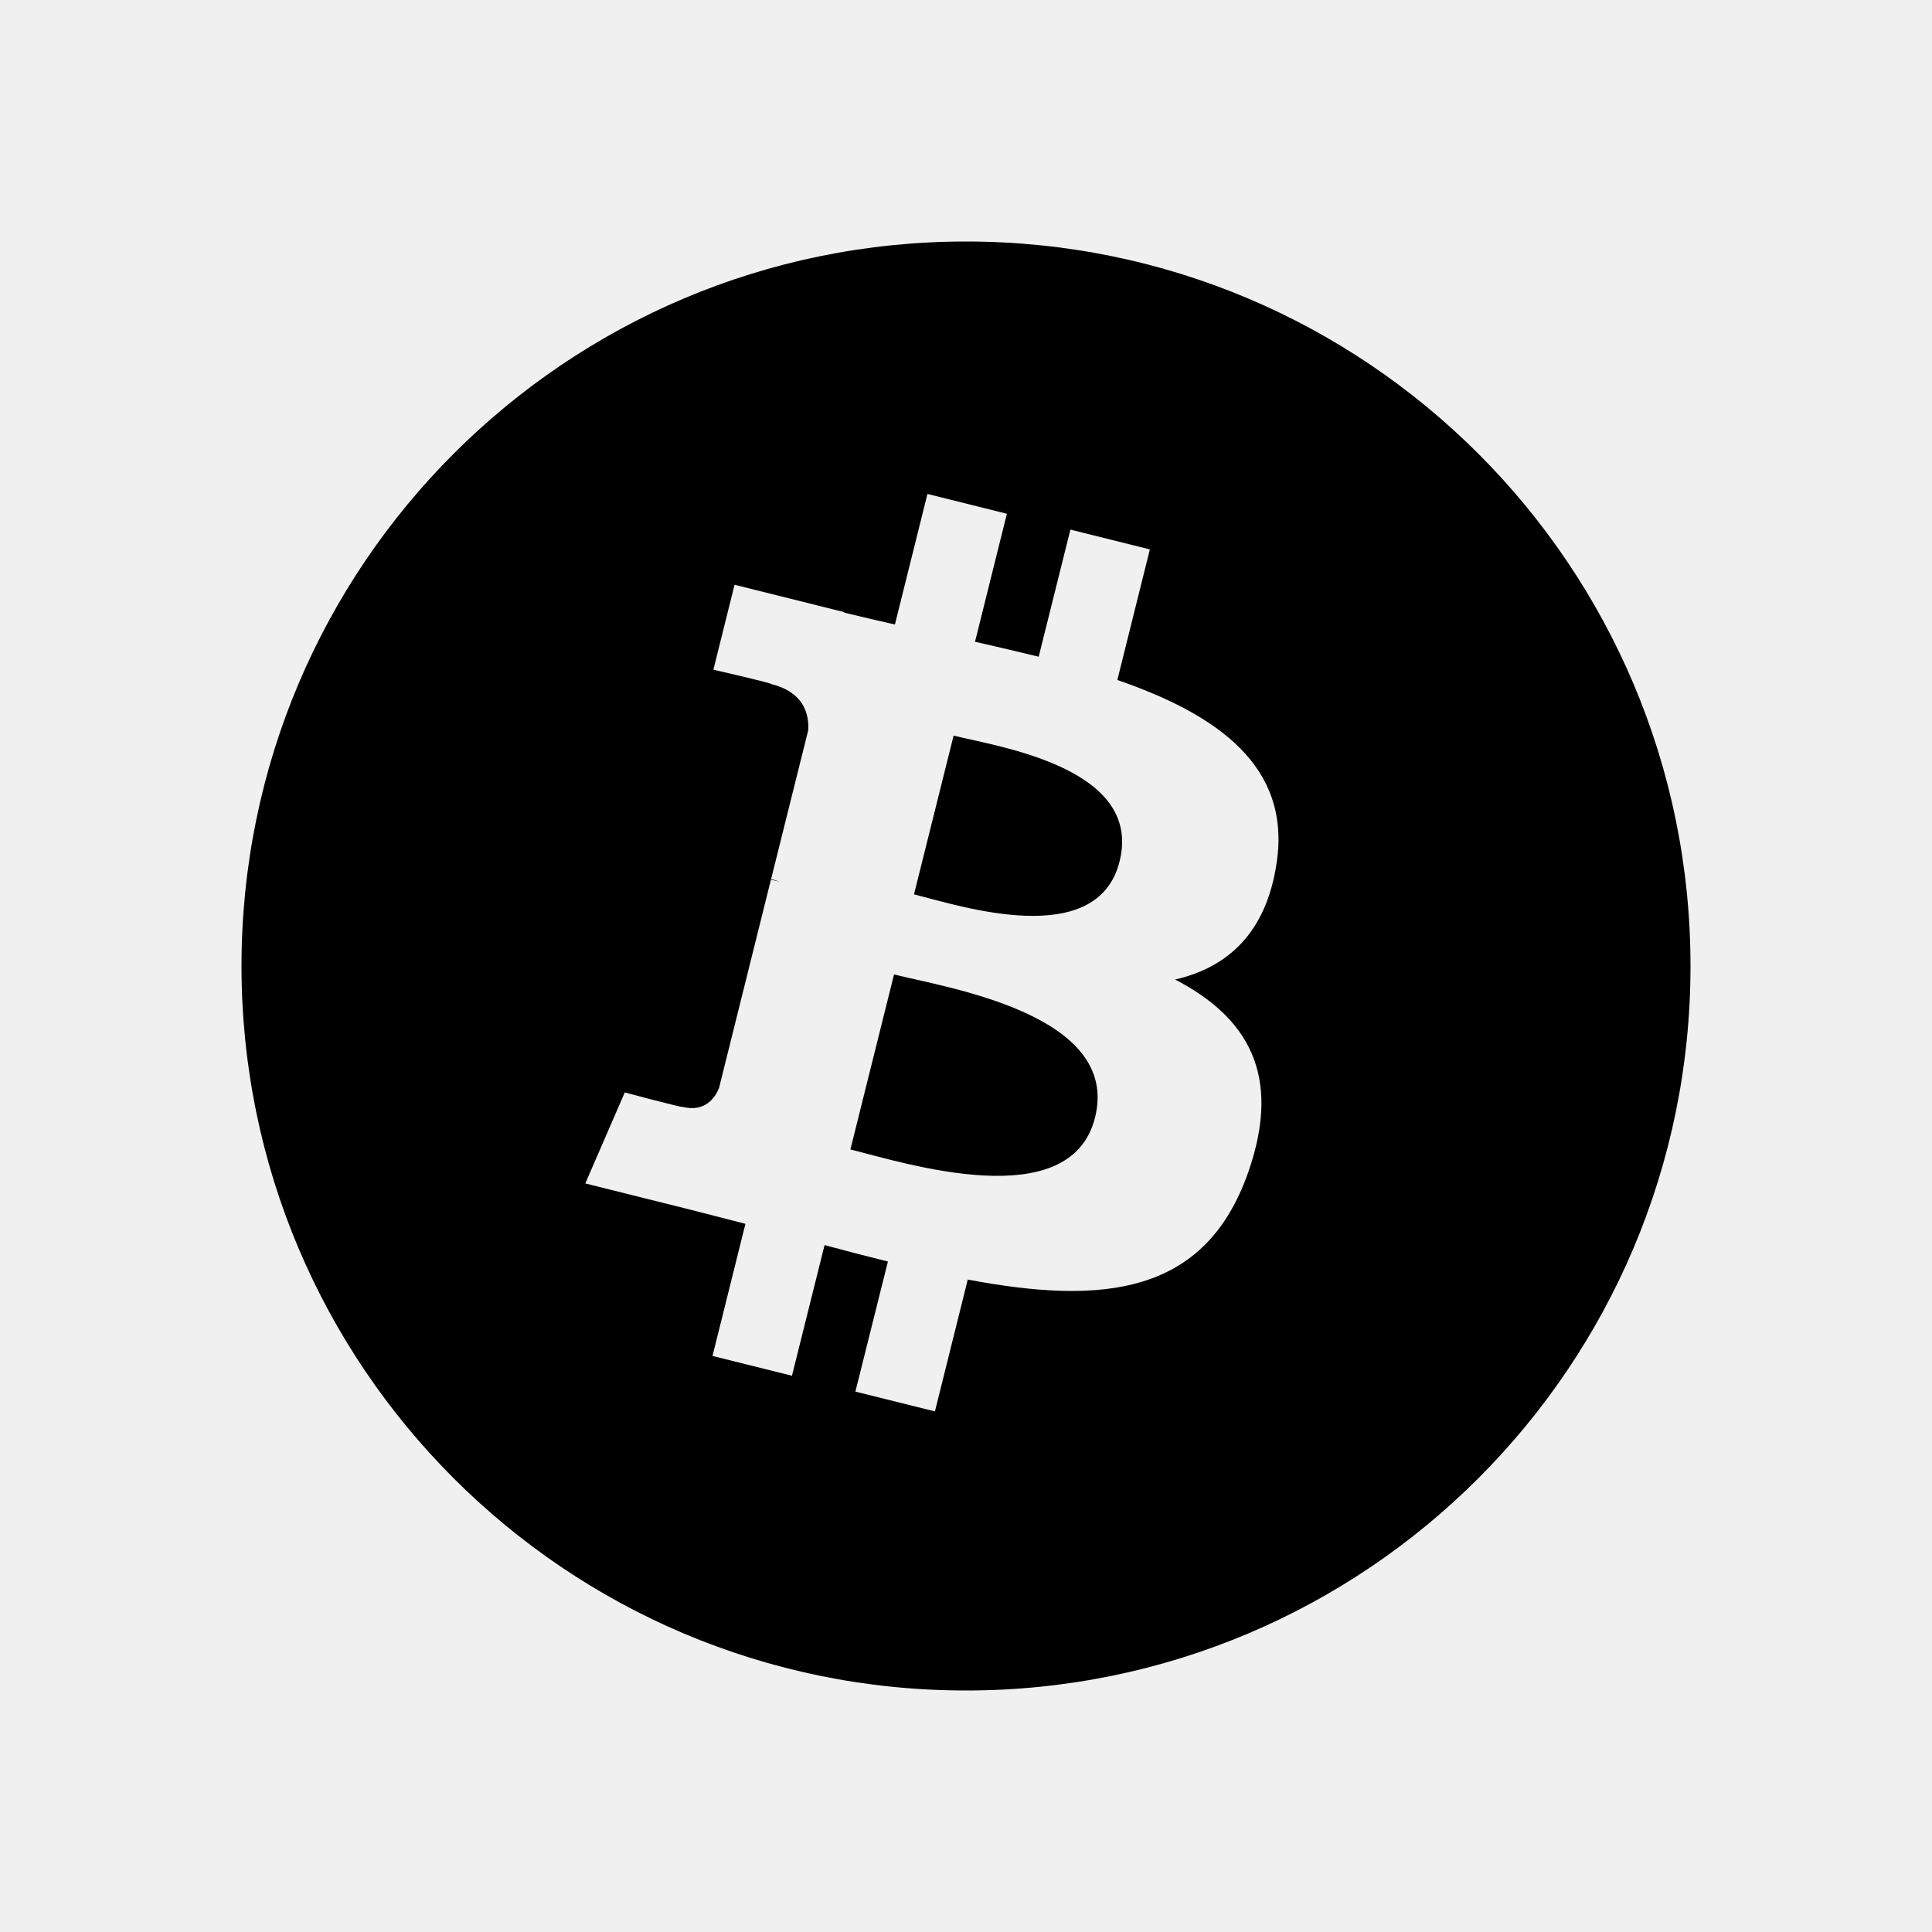
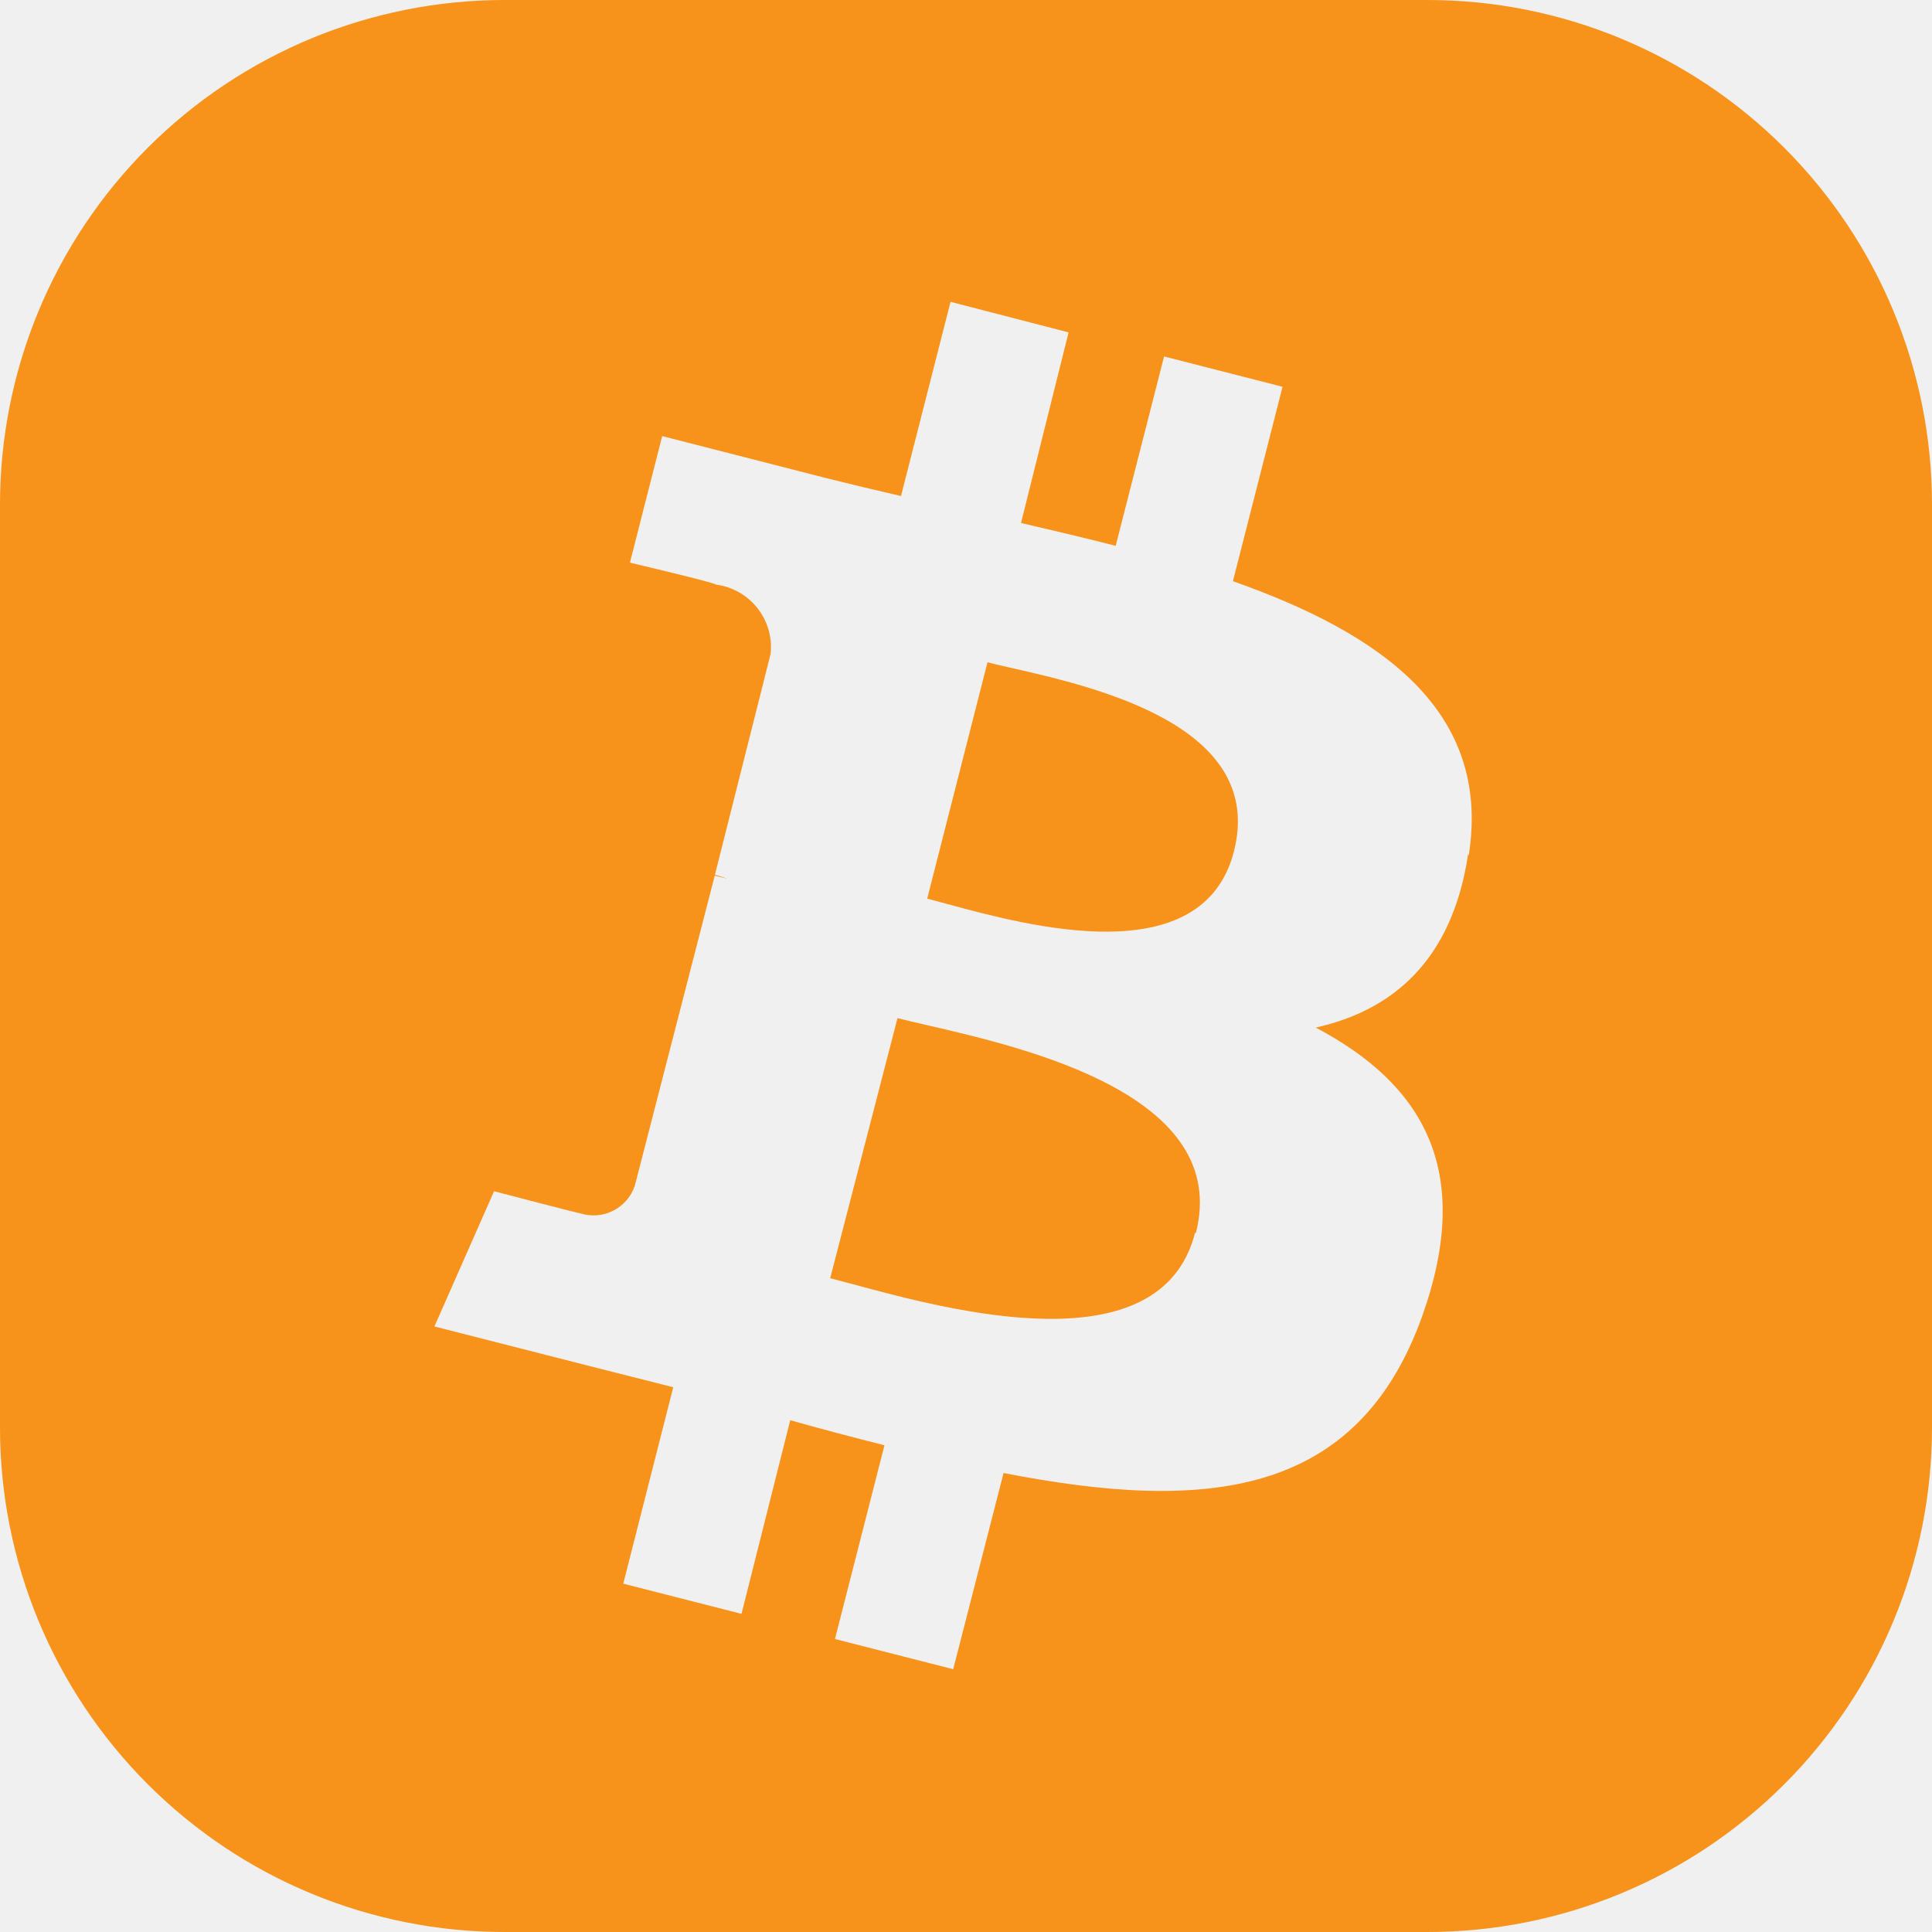
- <svg xmlns="http://www.w3.org/2000/svg" width="24px" height="24px" viewBox="0 0 24 24" version="1.1">
-   <path d="M13.908,10.7 C13.63,11.816 11.911,11.249 11.354,11.11 L11.846,9.138 C12.403,9.277 14.198,9.537 13.908,10.7 M13.603,13.882 C13.298,15.108 11.233,14.445 10.564,14.279 L11.106,12.105 C11.775,12.272 13.922,12.603 13.603,13.882 M15.859,10.718 C16.039,9.52 15.127,8.877 13.88,8.447 L14.284,6.825 L13.297,6.579 L12.903,8.158 C12.643,8.094 12.377,8.033 12.112,7.972 L12.508,6.382 L11.521,6.136 L11.117,7.758 C10.902,7.709 10.691,7.66 10.486,7.61 L10.487,7.604 L9.125,7.264 L8.862,8.319 C8.862,8.319 9.595,8.487 9.58,8.497 C9.98,8.597 10.052,8.862 10.04,9.072 L9.579,10.92 C9.607,10.927 9.642,10.937 9.682,10.953 C9.649,10.945 9.614,10.936 9.577,10.927 L8.932,13.516 C8.883,13.637 8.759,13.819 8.479,13.75 C8.489,13.765 7.761,13.571 7.761,13.571 L7.271,14.701 L8.556,15.022 C8.795,15.082 9.029,15.144 9.26,15.203 L8.851,16.844 L9.838,17.09 L10.243,15.467 C10.504,15.538 10.767,15.606 11.03,15.671 L10.626,17.287 L11.614,17.533 L12.022,15.895 C13.706,16.214 14.973,16.085 15.506,14.562 C15.935,13.336 15.484,12.629 14.598,12.168 C15.244,12.019 15.73,11.595 15.859,10.718 M21,12 C21,16.971 16.971,21 12,21 C7.029,21 3,16.971 3,12 C3,7.029 7.029,3 12,3 C16.971,3 21,7.029 21,12" id="Fill-1-Copy-3" fill-rule="nonzero" />
+ <svg xmlns="http://www.w3.org/2000/svg" width="40" height="40" viewBox="0 0 40 40" fill="none">
+   <g clip-path="url(#clip0_602_4)">
+     <path fill-rule="evenodd" clip-rule="evenodd" d="M10.444 0H29.556C32.326 0 34.982 1.1 36.941 3.059C38.9 5.018 40 7.674 40 10.444V29.556C40 30.928 39.73 32.286 39.205 33.553C38.681 34.82 37.911 35.971 36.941 36.941C35.971 37.911 34.82 38.681 33.553 39.205C32.286 39.73 30.928 40 29.556 40H10.444C9.072 40 7.714 39.73 6.447 39.205C5.18 38.681 4.029 37.911 3.059 36.941C2.089 35.971 1.32 34.82 0.795 33.553C0.27 32.286 -0 30.928 0 29.556V10.444C0 7.674 1.1 5.018 3.059 3.059C5.018 1.1 7.674 0 10.444 0ZM19.597 18.712C21.262 19.166 24.901 20.159 25.548 17.624C26.21 15.028 22.673 14.223 20.949 13.831C20.755 13.787 20.585 13.748 20.445 13.712L19.197 18.605C19.311 18.634 19.446 18.671 19.597 18.712ZM17.665 26.59C19.664 27.131 24.033 28.313 24.743 25.522L24.759 25.531C25.488 22.678 21.259 21.702 19.19 21.224C18.957 21.17 18.75 21.123 18.582 21.079L17.188 26.464C17.325 26.499 17.485 26.542 17.665 26.59ZM25.526 12.033C28.617 13.122 30.874 14.73 30.41 17.703L30.394 17.695C30.065 19.872 28.847 20.916 27.241 21.275C29.43 22.433 30.529 24.191 29.45 27.236C28.105 31.011 24.964 31.314 20.778 30.497L19.735 34.559L17.287 33.934L18.312 29.923C17.661 29.758 17.008 29.587 16.361 29.404L15.352 33.413L12.904 32.788L13.939 28.721L12.184 28.277L8.994 27.463L10.229 24.663C10.229 24.663 12.043 25.139 12.008 25.119C12.48 25.273 12.988 25.017 13.144 24.546L14.798 18.129L15.056 18.193C14.973 18.16 14.889 18.133 14.802 18.111L15.955 13.537C16.03 12.829 15.524 12.191 14.818 12.103C14.867 12.079 13.042 11.649 13.042 11.649L13.71 9.029L17.088 9.894C17.595 10.021 18.119 10.147 18.654 10.27L19.68 6.249L22.124 6.882L21.139 10.828C21.797 10.981 22.458 11.136 23.099 11.301L24.101 7.38L26.554 8.008L25.526 12.033Z" fill="#F7931A" />
+   </g>
+   <defs>
+     <clipPath id="clip0_602_4">
+       <rect width="40" height="40" fill="white" />
+     </clipPath>
+   </defs>
</svg>
